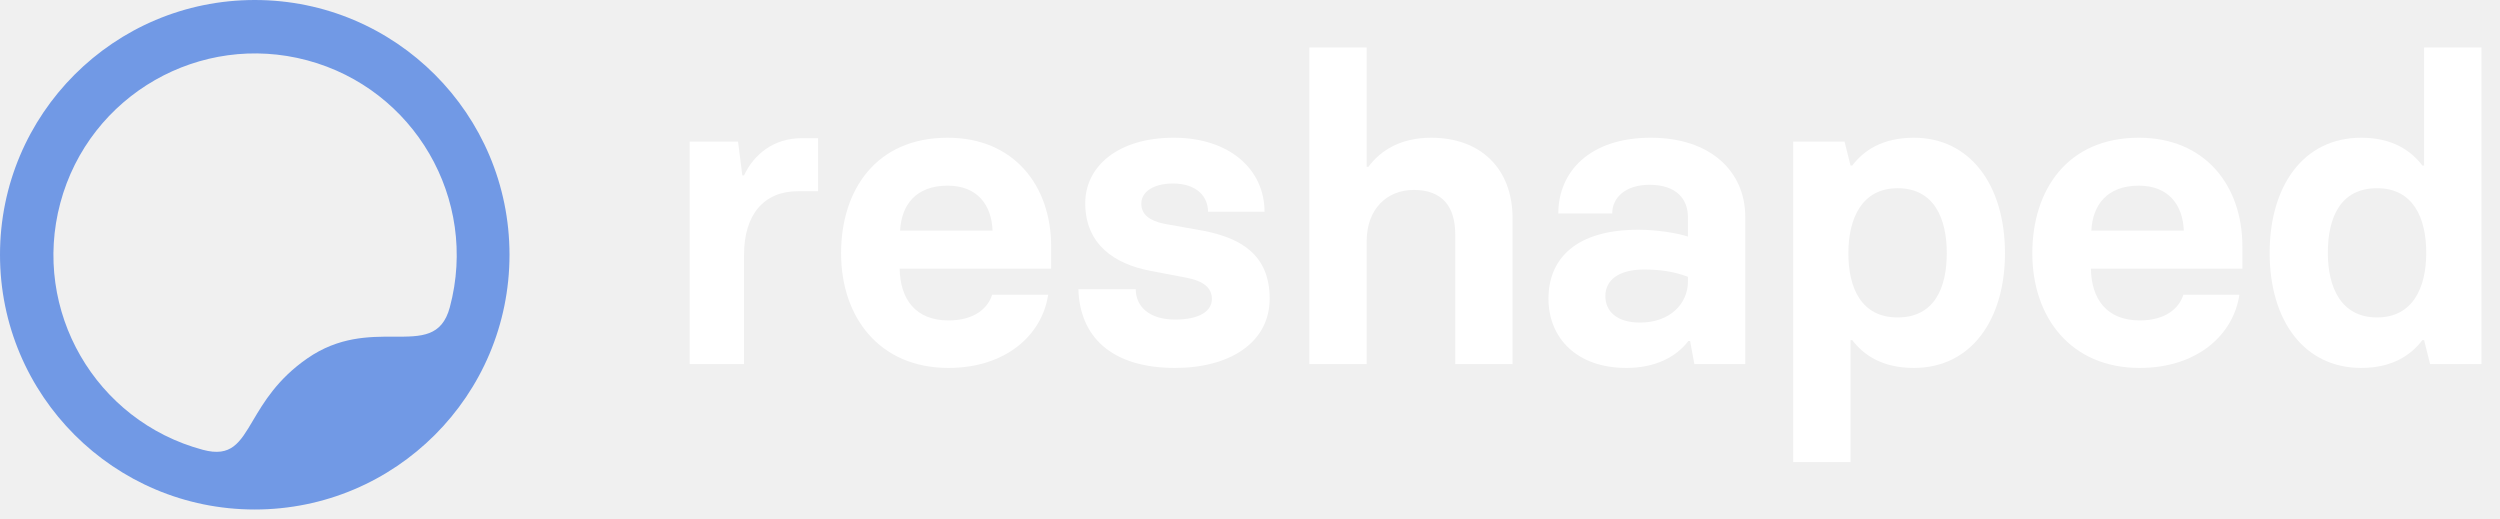
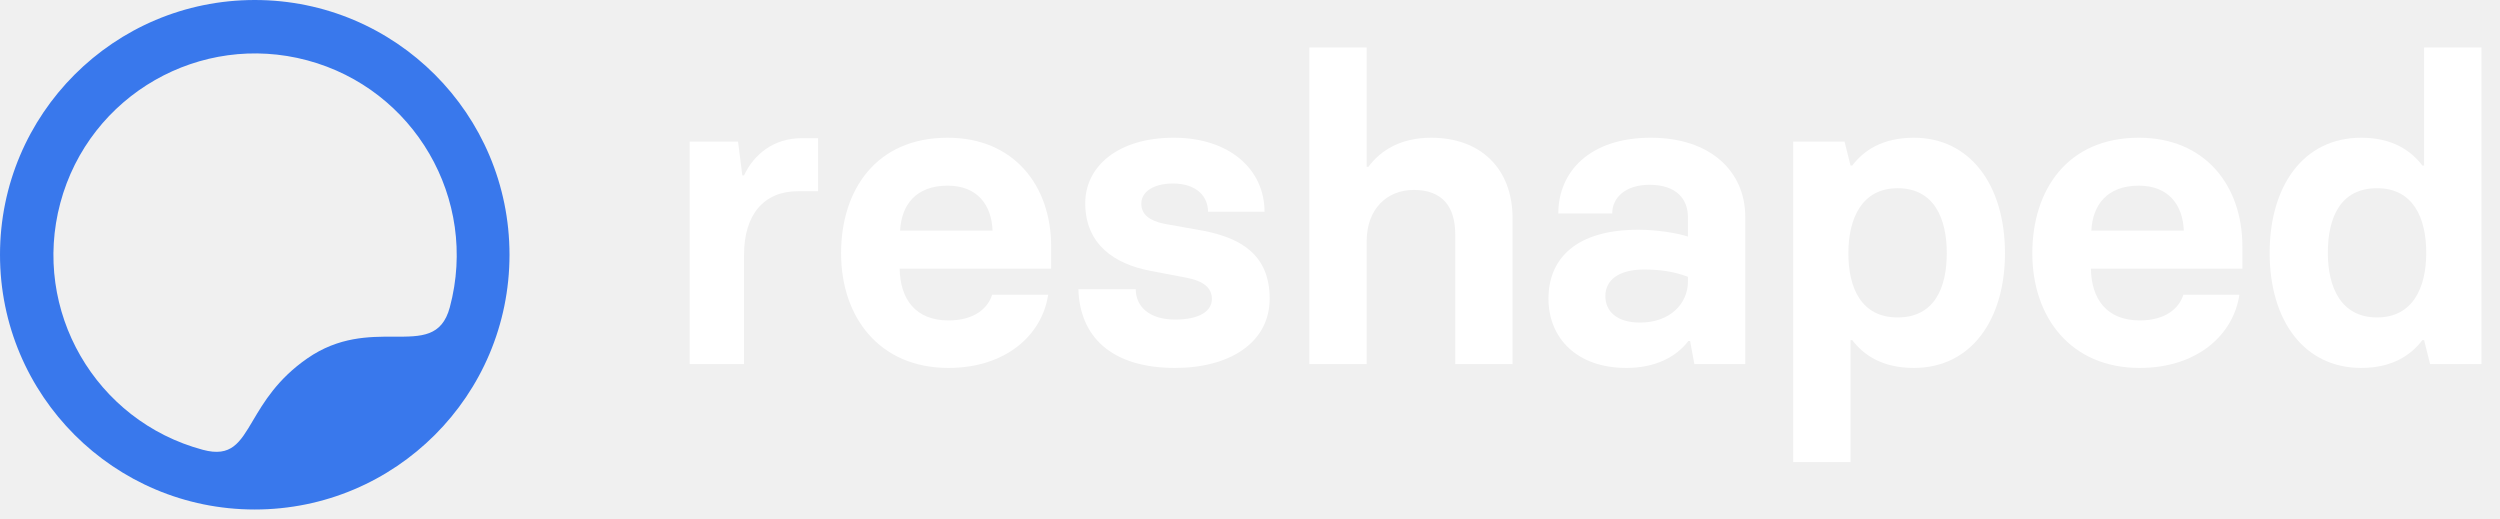
<svg xmlns="http://www.w3.org/2000/svg" width="111" height="23" viewBox="0 0 111 23" fill="none">
-   <path fill-rule="evenodd" clip-rule="evenodd" d="M11.311 22.622C17.558 22.622 22.622 17.558 22.622 11.311C22.622 5.064 17.558 0 11.311 0C5.064 0 0 5.064 0 11.311C0 17.558 5.064 22.622 11.311 22.622ZM19.059 6.819C17.912 4.85 16.017 3.316 13.643 2.679C11.268 2.043 8.86 2.424 6.882 3.555C4.882 4.699 3.322 6.609 2.679 9.009C1.4 13.784 4.234 18.692 9.009 19.972C10.264 20.308 10.647 19.661 11.233 18.669C11.71 17.864 12.321 16.831 13.643 15.914C15.044 14.942 16.392 14.945 17.492 14.948C18.707 14.952 19.62 14.955 19.972 13.643C20.615 11.242 20.219 8.808 19.059 6.819Z" fill="#7199e5" />
+   <path fill-rule="evenodd" clip-rule="evenodd" d="M11.311 22.622C17.558 22.622 22.622 17.558 22.622 11.311C22.622 5.064 17.558 0 11.311 0C5.064 0 0 5.064 0 11.311C0 17.558 5.064 22.622 11.311 22.622ZM19.059 6.819C17.912 4.85 16.017 3.316 13.643 2.679C11.268 2.043 8.86 2.424 6.882 3.555C4.882 4.699 3.322 6.609 2.679 9.009C1.4 13.784 4.234 18.692 9.009 19.972C10.264 20.308 10.647 19.661 11.233 18.669C11.71 17.864 12.321 16.831 13.643 15.914C15.044 14.942 16.392 14.945 17.492 14.948C18.707 14.952 19.62 14.955 19.972 13.643C20.615 11.242 20.219 8.808 19.059 6.819Z" fill="#3978ec" />
  <path d="M30.622 16.165H33.035V11.321C33.035 9.535 33.909 8.49 35.429 8.49H36.322V6.135H35.6C34.346 6.135 33.472 6.856 33.035 7.787H32.959L32.769 6.286H30.622V16.165Z" fill="#fff" />
  <path d="M42.112 16.336C44.658 16.336 46.272 14.873 46.538 13.087H44.05C43.86 13.695 43.252 14.227 42.112 14.227C40.649 14.227 39.965 13.277 39.946 11.929H46.671V10.941C46.671 8.243 45.019 6.115 42.074 6.115C38.901 6.115 37.344 8.433 37.344 11.245C37.344 14.094 39.053 16.336 42.112 16.336ZM39.965 10.238C40.022 9.117 40.649 8.243 42.074 8.243C43.404 8.243 44.031 9.117 44.069 10.238H39.965Z" fill="#fff" />
  <path d="M52.174 16.336C54.568 16.336 56.373 15.234 56.373 13.258C56.373 11.302 55.081 10.58 53.485 10.257L51.681 9.934C51.054 9.801 50.674 9.535 50.674 9.041C50.674 8.509 51.225 8.148 52.08 8.148C53.124 8.148 53.637 8.718 53.637 9.402H56.145C56.145 7.521 54.587 6.115 52.117 6.115C49.61 6.115 48.185 7.407 48.185 9.022C48.185 10.846 49.477 11.72 51.073 12.024L52.668 12.328C53.447 12.479 53.808 12.783 53.808 13.277C53.808 13.79 53.295 14.189 52.174 14.189C51.016 14.189 50.427 13.6 50.427 12.84H47.881C47.938 14.911 49.306 16.336 52.174 16.336Z" fill="#fff" />
  <path d="M58.135 16.165H60.68V10.713C60.68 9.288 61.573 8.433 62.77 8.433C64.043 8.433 64.613 9.174 64.613 10.409V16.165H67.158V9.687C67.158 7.483 65.733 6.115 63.549 6.115C62.2 6.115 61.307 6.666 60.756 7.407H60.68V2.107H58.135V16.165Z" fill="#fff" />
  <path d="M72.209 16.336C73.482 16.336 74.413 15.861 74.964 15.139H75.04L75.23 16.165H77.49V9.63C77.49 7.616 75.952 6.115 73.292 6.115C70.594 6.115 69.189 7.616 69.189 9.478H71.582C71.582 8.775 72.171 8.205 73.235 8.205C74.451 8.205 74.945 8.851 74.945 9.649V10.504C74.489 10.352 73.577 10.2 72.741 10.2C69.987 10.2 68.752 11.473 68.752 13.258C68.752 15.006 70.006 16.336 72.209 16.336ZM72.817 14.322C71.791 14.322 71.278 13.828 71.278 13.144C71.278 12.441 71.867 11.967 72.988 11.967C73.653 11.967 74.299 12.043 74.945 12.29V12.498C74.945 13.486 74.147 14.322 72.817 14.322Z" fill="#fff" />
  <path d="M79.618 20.515H82.163V15.101H82.239C82.733 15.747 83.55 16.336 84.975 16.336C87.539 16.336 89.021 14.17 89.021 11.245C89.021 8.205 87.463 6.115 84.975 6.115C83.55 6.115 82.733 6.704 82.239 7.35H82.163L81.897 6.286H79.618V20.515ZM84.253 14.094C82.638 14.094 82.068 12.783 82.068 11.245C82.068 9.687 82.676 8.357 84.253 8.357C85.868 8.357 86.437 9.687 86.437 11.245C86.437 12.783 85.886 14.094 84.253 14.094Z" fill="#fff" />
  <path d="M95.003 16.336C97.549 16.336 99.163 14.873 99.429 13.087H96.941C96.751 13.695 96.143 14.227 95.003 14.227C93.54 14.227 92.856 13.277 92.837 11.929H99.562V10.941C99.562 8.243 97.909 6.115 94.965 6.115C91.793 6.115 90.235 8.433 90.235 11.245C90.235 14.094 91.945 16.336 95.003 16.336ZM92.856 10.238C92.913 9.117 93.54 8.243 94.965 8.243C96.295 8.243 96.922 9.117 96.96 10.238H92.856Z" fill="#fff" />
  <path d="M104.837 16.336C106.243 16.336 107.06 15.747 107.554 15.101H107.63L107.896 16.165H110.176V2.107H107.63V7.35H107.554C107.06 6.704 106.243 6.115 104.837 6.115C102.254 6.115 100.772 8.281 100.772 11.226C100.772 14.246 102.311 16.336 104.837 16.336ZM105.54 14.094C103.945 14.094 103.356 12.764 103.356 11.226C103.356 9.668 103.907 8.357 105.54 8.357C107.155 8.357 107.725 9.687 107.725 11.226C107.725 12.764 107.136 14.094 105.54 14.094Z" fill="#fff" />
</svg>
